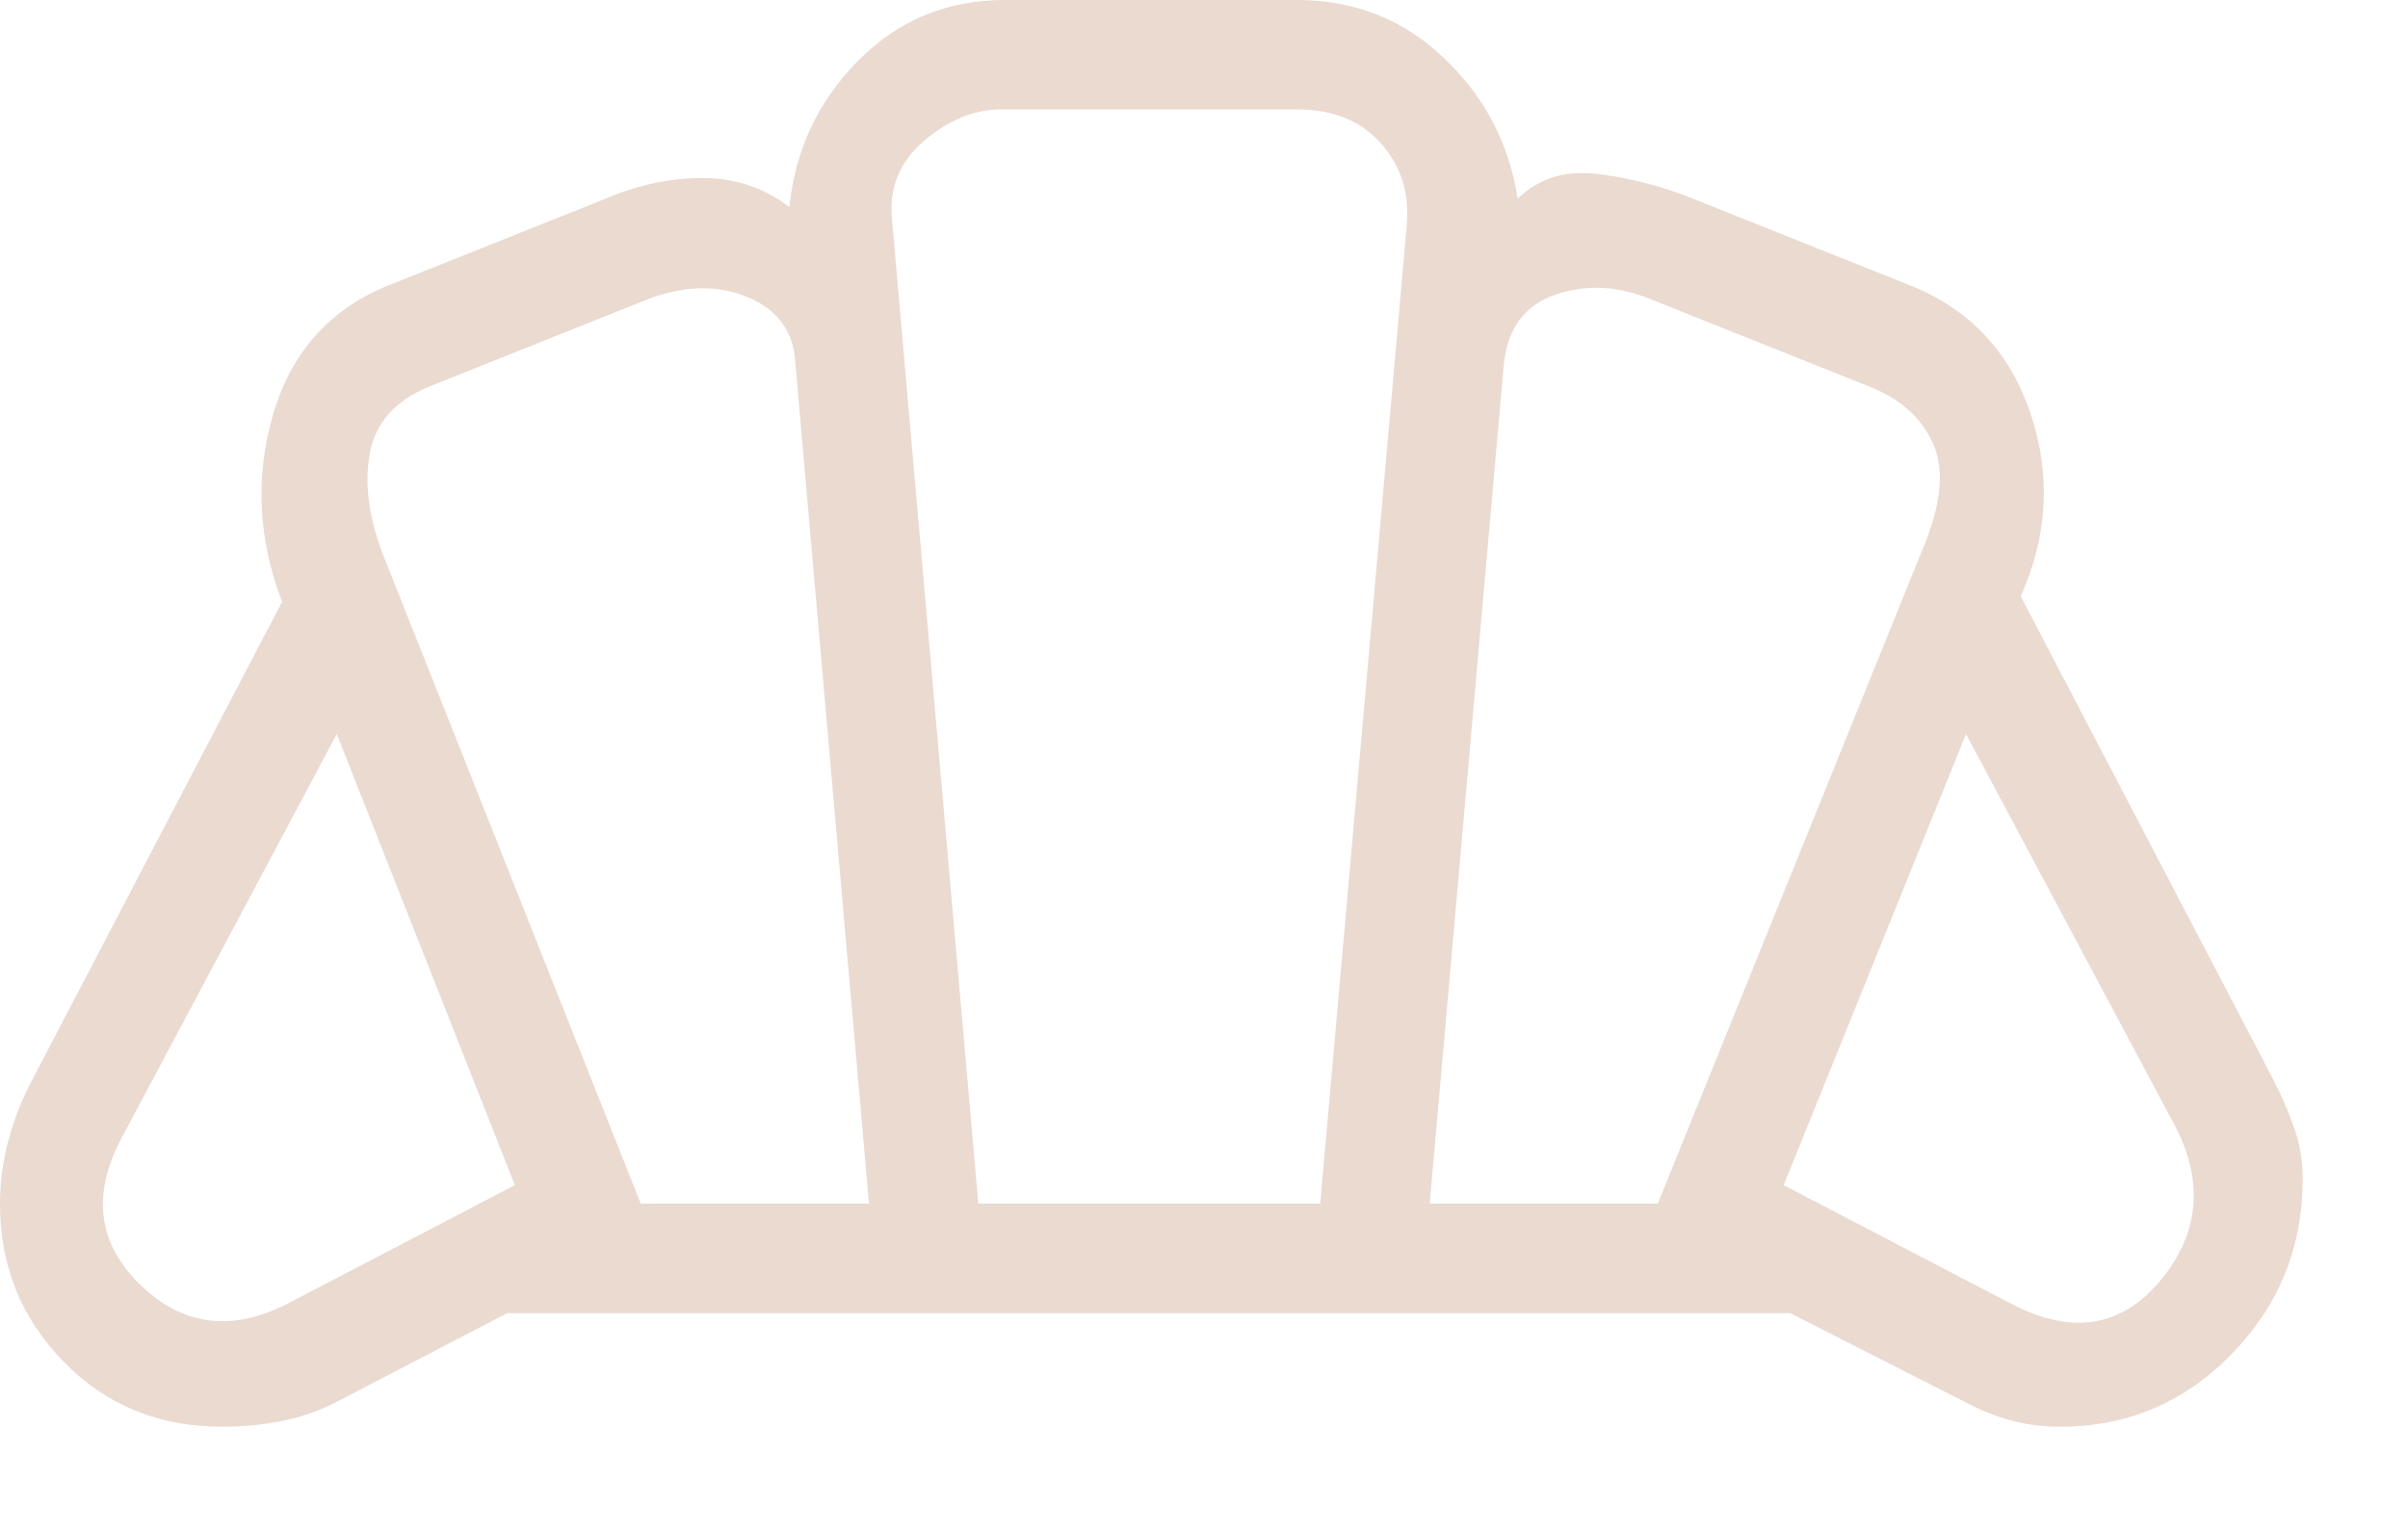
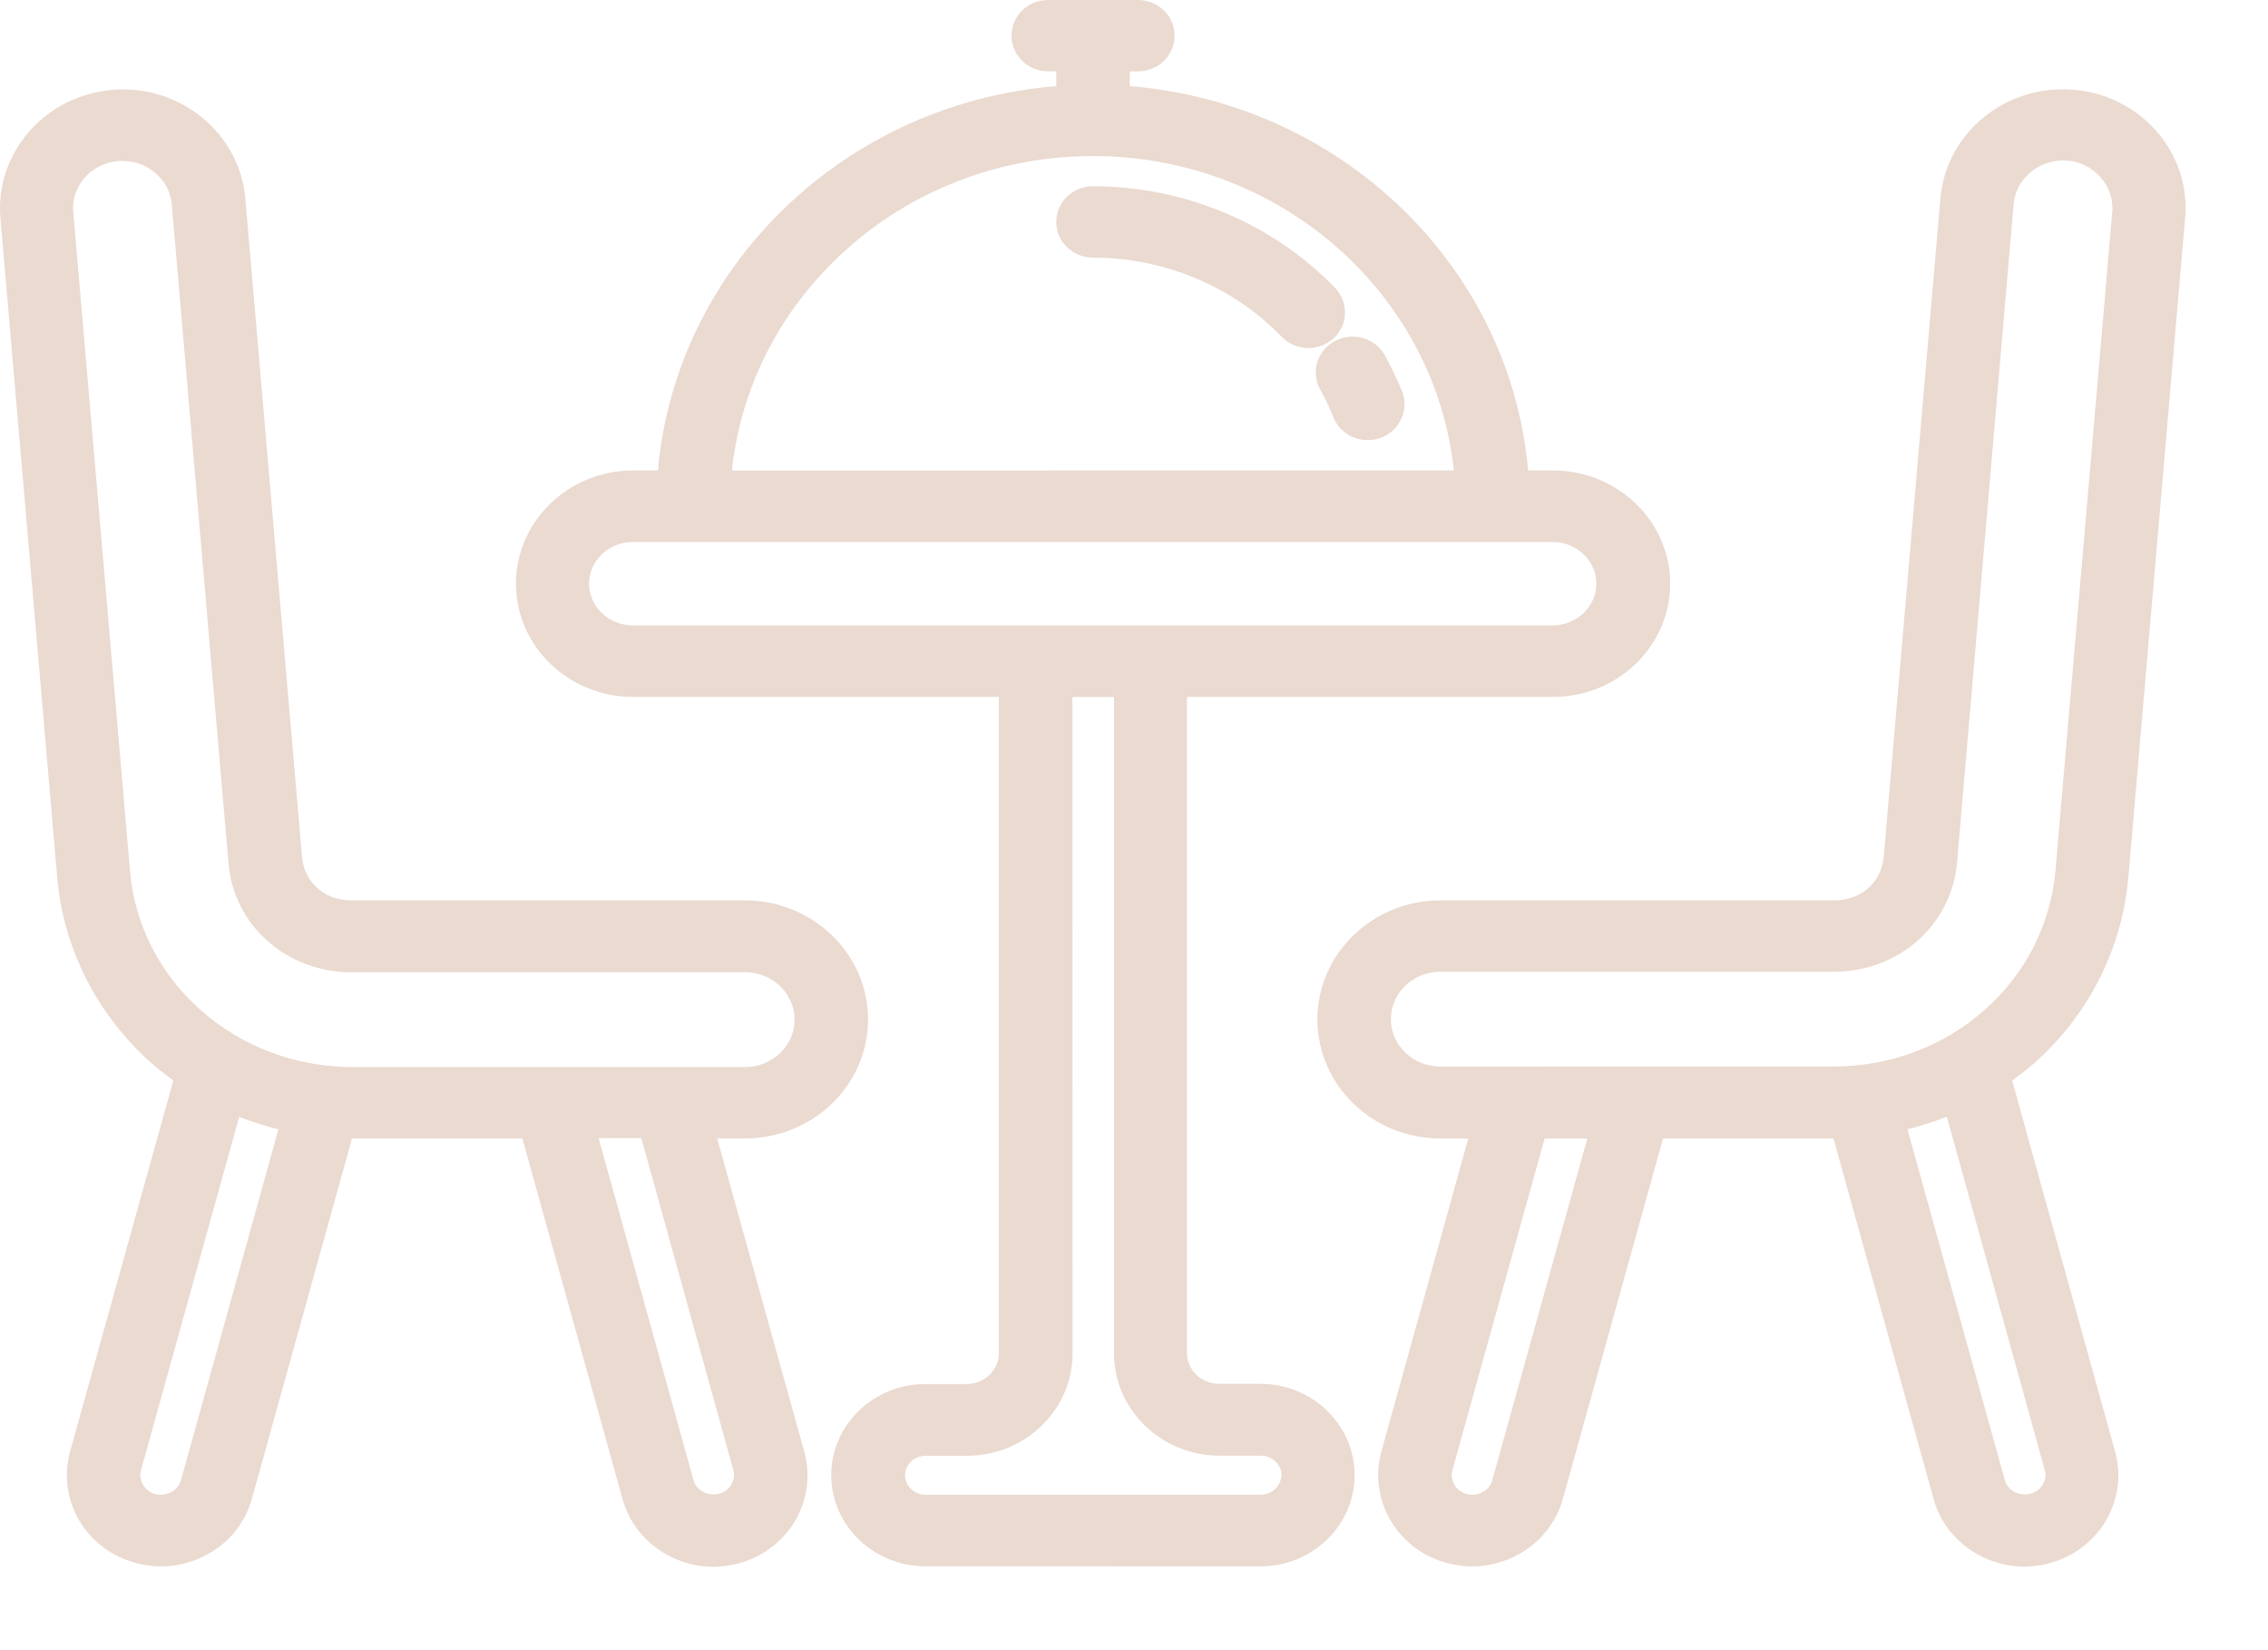
- <svg xmlns="http://www.w3.org/2000/svg" width="22" height="14" viewBox="0 0 22 14" fill="none">
-   <path d="M18.369 11.912C18.922 12.203 19.377 12.134 19.735 11.706C20.092 11.278 20.139 10.806 19.873 10.292L17.962 6.708L16.296 10.831L18.369 11.912ZM13.062 11H15.146L17.584 4.973C17.737 4.596 17.763 4.291 17.663 4.059C17.562 3.826 17.372 3.652 17.092 3.538L15.092 2.739C14.788 2.611 14.495 2.596 14.213 2.692C13.93 2.788 13.772 3.001 13.739 3.331L13.062 11ZM5.854 11H7.939L7.261 3.254C7.228 2.994 7.077 2.811 6.807 2.706C6.537 2.601 6.237 2.611 5.908 2.739L3.908 3.538C3.608 3.665 3.432 3.864 3.38 4.136C3.328 4.407 3.365 4.712 3.492 5.05L5.854 11ZM2.631 11.912L4.704 10.831L3.077 6.708L1.127 10.369C0.836 10.896 0.885 11.351 1.275 11.735C1.665 12.118 2.117 12.177 2.631 11.912ZM8.938 11H12.062L12.85 2.088C12.883 1.785 12.807 1.527 12.622 1.316C12.437 1.105 12.18 1 11.85 1H9.15C8.901 1 8.665 1.096 8.441 1.288C8.218 1.479 8.12 1.72 8.15 2.011L8.938 11ZM2.029 13.039C1.449 13.039 0.966 12.84 0.58 12.443C0.193 12.046 0 11.567 0 11.004C0 10.817 0.023 10.634 0.068 10.455C0.114 10.276 0.178 10.101 0.262 9.931L2.577 5.5C2.357 4.923 2.33 4.351 2.496 3.784C2.663 3.218 3.012 2.827 3.542 2.611L5.542 1.812C5.827 1.69 6.118 1.628 6.415 1.627C6.713 1.626 6.978 1.714 7.212 1.892C7.265 1.37 7.475 0.925 7.84 0.555C8.206 0.185 8.652 0 9.18 0H11.85C12.37 0 12.817 0.175 13.188 0.526C13.56 0.877 13.786 1.306 13.866 1.815C14.06 1.628 14.306 1.553 14.604 1.591C14.901 1.629 15.186 1.702 15.458 1.812L17.458 2.611C17.996 2.827 18.36 3.215 18.55 3.775C18.74 4.335 18.71 4.894 18.462 5.45L20.777 9.881C20.851 10.026 20.913 10.171 20.963 10.317C21.014 10.463 21.038 10.615 21.038 10.773C21.038 11.395 20.823 11.928 20.391 12.372C19.96 12.816 19.436 13.039 18.82 13.039C18.669 13.039 18.526 13.021 18.39 12.986C18.253 12.95 18.117 12.898 17.981 12.827L16.354 12H4.635L3.119 12.789C2.954 12.88 2.779 12.944 2.595 12.982C2.411 13.02 2.223 13.039 2.029 13.039Z" fill="#EADAD0" />
+ <svg xmlns="http://www.w3.org/2000/svg" width="22" height="16" viewBox="0 0 22 16" fill="none">
+   <path d="M8.32 9.89C8.32 9.309 7.83 8.835 7.227 8.835H3.407C3.256 8.835 3.117 8.785 3.012 8.69C2.907 8.596 2.842 8.466 2.83 8.324L2.28 1.933C2.23 1.355 1.699 0.922 1.102 0.971C0.811 0.996 0.547 1.126 0.359 1.341C0.172 1.556 0.079 1.828 0.104 2.108L0.654 8.498C0.712 9.166 1.024 9.786 1.537 10.24C1.619 10.312 1.707 10.379 1.797 10.44L0.776 14.109C0.722 14.312 0.749 14.522 0.858 14.705C0.966 14.886 1.144 15.016 1.354 15.069C1.424 15.086 1.493 15.096 1.564 15.096C1.703 15.096 1.844 15.06 1.969 14.989C2.157 14.886 2.291 14.714 2.347 14.514L3.339 10.942C3.362 10.942 3.384 10.944 3.407 10.944H5.143L6.135 14.515C6.19 14.718 6.326 14.887 6.513 14.993C6.638 15.063 6.778 15.1 6.918 15.1C6.989 15.1 7.061 15.09 7.129 15.073C7.339 15.02 7.513 14.889 7.624 14.709C7.731 14.528 7.761 14.316 7.706 14.113L6.825 10.944H7.227C7.831 10.944 8.32 10.472 8.32 9.89ZM1.852 14.386C1.832 14.461 1.781 14.524 1.712 14.562C1.642 14.601 1.562 14.611 1.484 14.592C1.407 14.573 1.342 14.524 1.302 14.457C1.262 14.389 1.252 14.312 1.271 14.237L2.254 10.698C2.437 10.78 2.629 10.84 2.825 10.882L1.852 14.386ZM1.881 9.875C1.463 9.506 1.208 9.001 1.161 8.457L0.611 2.066C0.598 1.917 0.646 1.772 0.746 1.658C0.846 1.545 0.986 1.475 1.141 1.463C1.461 1.439 1.74 1.669 1.766 1.975L2.316 8.365C2.338 8.631 2.46 8.877 2.663 9.055C2.864 9.233 3.128 9.332 3.406 9.332H7.227C7.547 9.332 7.807 9.583 7.807 9.892C7.807 10.201 7.547 10.452 7.227 10.452H3.407C2.841 10.449 2.299 10.245 1.881 9.875ZM7.21 14.235C7.23 14.309 7.22 14.386 7.18 14.454C7.14 14.522 7.075 14.57 6.997 14.589C6.92 14.608 6.84 14.598 6.77 14.56C6.699 14.521 6.65 14.458 6.63 14.383L5.675 10.941H6.297L7.21 14.235ZM12.226 13.525H11.826C11.598 13.525 11.414 13.347 11.414 13.127V6.661H15.065C15.636 6.661 16.101 6.213 16.101 5.662C16.101 5.112 15.636 4.664 15.065 4.664H14.73C14.602 2.659 12.935 1.052 10.859 0.929V0.592H11.039C11.181 0.592 11.294 0.48 11.294 0.346C11.294 0.208 11.178 0.1 11.039 0.1H10.166C10.024 0.1 9.912 0.211 9.912 0.346C9.912 0.483 10.027 0.592 10.166 0.592H10.346V0.929C8.269 1.052 6.603 2.661 6.475 4.664H6.14C5.57 4.664 5.105 5.112 5.105 5.662C5.105 6.213 5.57 6.661 6.14 6.661H9.789V13.129C9.789 13.349 9.604 13.527 9.376 13.527H8.976C8.529 13.527 8.163 13.879 8.163 14.311C8.163 14.743 8.529 15.095 8.976 15.095L12.227 15.096C12.674 15.096 13.04 14.743 13.04 14.312C13.04 13.877 12.674 13.525 12.227 13.525L12.226 13.525ZM10.601 1.414C12.512 1.414 14.079 2.849 14.212 4.664L6.99 4.665C7.122 2.85 8.69 1.414 10.601 1.414L10.601 1.414ZM5.614 5.662C5.614 5.385 5.85 5.158 6.137 5.158H15.062C15.349 5.158 15.585 5.385 15.585 5.662C15.585 5.94 15.349 6.167 15.062 6.167H6.137C5.85 6.167 5.614 5.94 5.614 5.662ZM12.226 14.601H8.979C8.813 14.601 8.679 14.471 8.679 14.312C8.679 14.153 8.813 14.023 8.979 14.023H9.379C9.889 14.023 10.304 13.622 10.304 13.13L10.303 6.662H10.906V13.129C10.906 13.621 11.321 14.022 11.831 14.022H12.231C12.396 14.022 12.531 14.152 12.531 14.311C12.526 14.471 12.392 14.601 12.226 14.601ZM20.1 0.97C19.501 0.922 18.972 1.354 18.922 1.932L18.372 8.323C18.36 8.465 18.295 8.595 18.19 8.689C18.084 8.784 17.945 8.835 17.795 8.835L13.972 8.835C13.369 8.835 12.879 9.309 12.879 9.89C12.879 10.472 13.369 10.945 13.972 10.945H14.374L13.496 14.109C13.441 14.312 13.469 14.522 13.578 14.705C13.686 14.886 13.864 15.016 14.071 15.069C14.141 15.086 14.21 15.096 14.281 15.096C14.42 15.096 14.561 15.06 14.686 14.989C14.874 14.886 15.008 14.714 15.064 14.514L16.056 10.944H17.792C17.815 10.944 17.837 10.941 17.86 10.941L18.852 14.513C18.907 14.716 19.043 14.885 19.23 14.991C19.355 15.061 19.495 15.098 19.636 15.098C19.706 15.098 19.778 15.088 19.846 15.071C20.278 14.96 20.536 14.528 20.421 14.111L19.403 10.441C19.493 10.378 19.581 10.313 19.663 10.242C20.176 9.788 20.488 9.168 20.546 8.5L21.096 2.11C21.149 1.528 20.701 1.016 20.1 0.97ZM14.572 14.386C14.552 14.461 14.501 14.524 14.432 14.562C14.362 14.601 14.282 14.611 14.204 14.592C14.044 14.55 13.95 14.392 13.992 14.237L14.907 10.945H15.529L14.572 14.386ZM19.931 14.235C19.974 14.389 19.878 14.548 19.718 14.589C19.64 14.608 19.56 14.598 19.49 14.56C19.42 14.521 19.37 14.458 19.35 14.383L18.378 10.881C18.576 10.84 18.766 10.778 18.951 10.698L19.931 14.235ZM20.038 8.454C19.99 8.999 19.735 9.504 19.318 9.872C18.9 10.243 18.358 10.446 17.792 10.446L13.972 10.447C13.652 10.447 13.392 10.196 13.392 9.887C13.392 9.578 13.652 9.327 13.972 9.327H17.793C18.071 9.327 18.334 9.228 18.536 9.05C18.736 8.872 18.861 8.628 18.884 8.36L19.433 1.97C19.461 1.664 19.743 1.435 20.059 1.458C20.376 1.483 20.613 1.755 20.589 2.062L20.038 8.454ZM12.866 3.211C12.816 3.255 12.754 3.276 12.691 3.276C12.624 3.276 12.554 3.25 12.504 3.197C12.014 2.69 11.321 2.399 10.601 2.399C10.458 2.399 10.346 2.288 10.346 2.153C10.346 2.015 10.461 1.907 10.601 1.907C11.462 1.907 12.292 2.255 12.879 2.863C12.974 2.963 12.969 3.12 12.866 3.211ZM13.36 4.153C13.329 4.165 13.297 4.17 13.267 4.17C13.164 4.17 13.066 4.109 13.026 4.01C12.989 3.914 12.944 3.82 12.894 3.731C12.826 3.61 12.874 3.46 12.999 3.395C13.124 3.33 13.279 3.376 13.347 3.497C13.406 3.605 13.459 3.719 13.507 3.832C13.557 3.96 13.491 4.105 13.36 4.153Z" fill="#EADAD0" stroke="#EADAD0" stroke-width="0.2" />
</svg>
